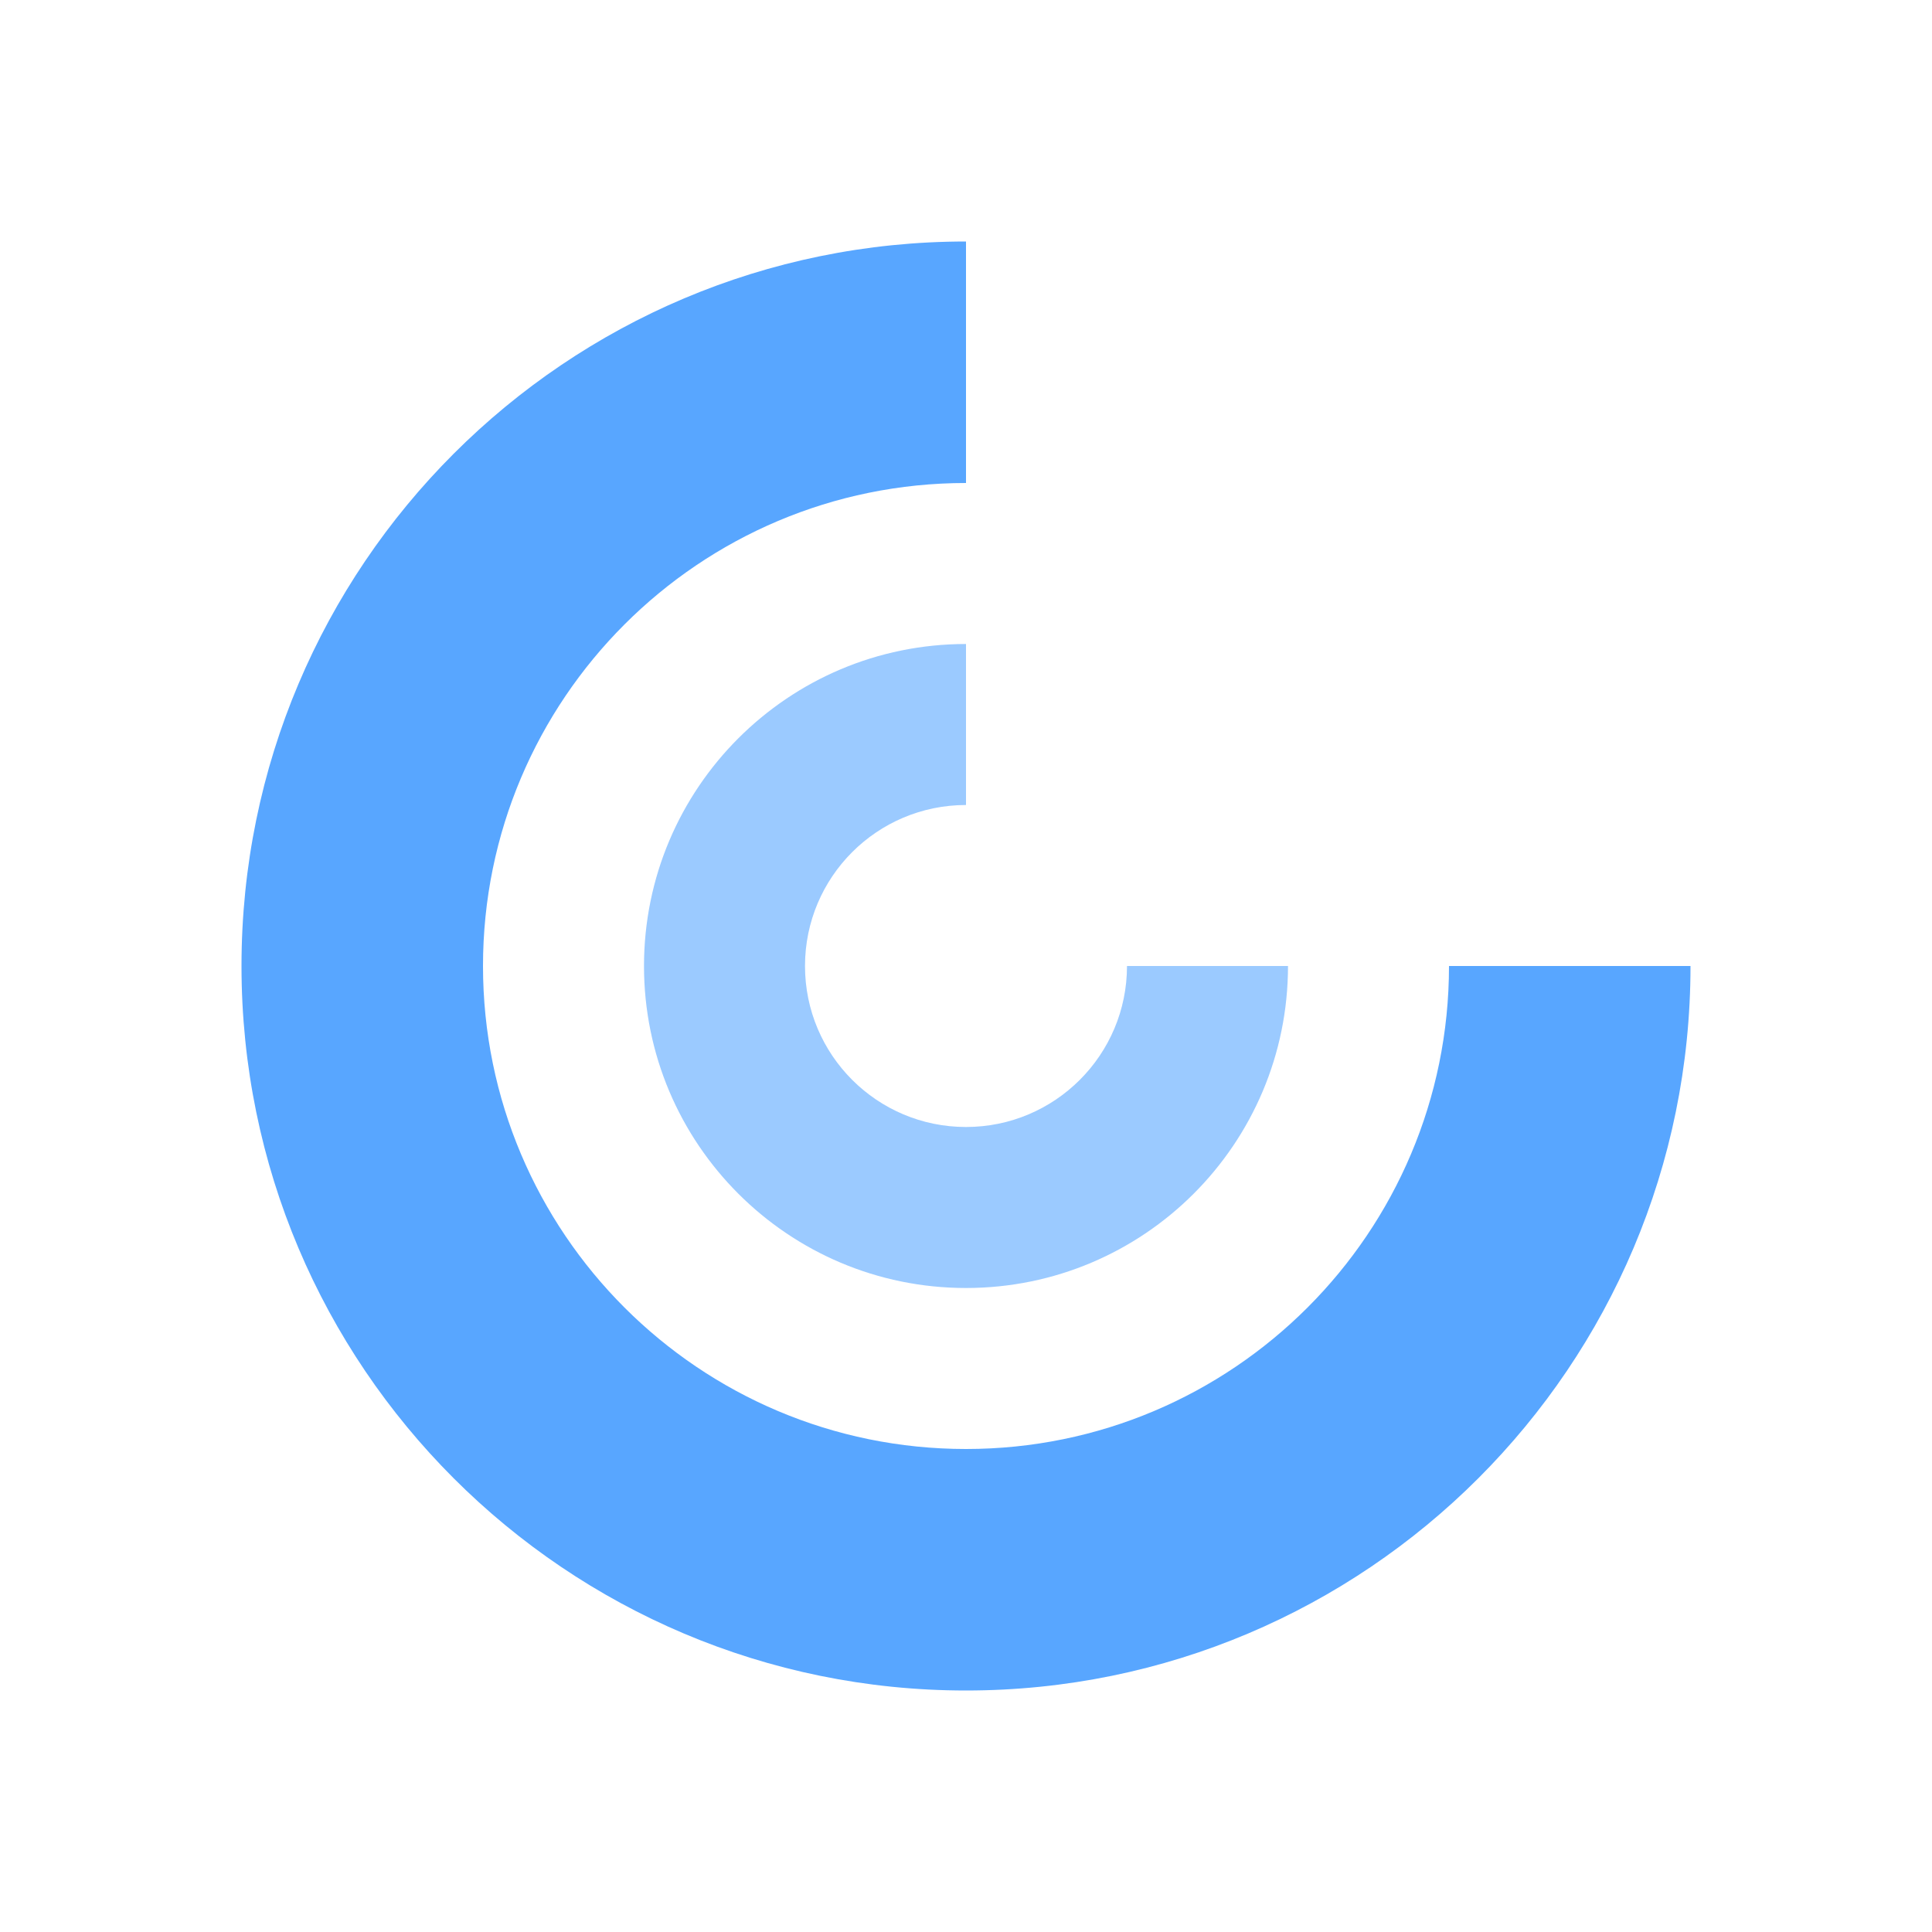
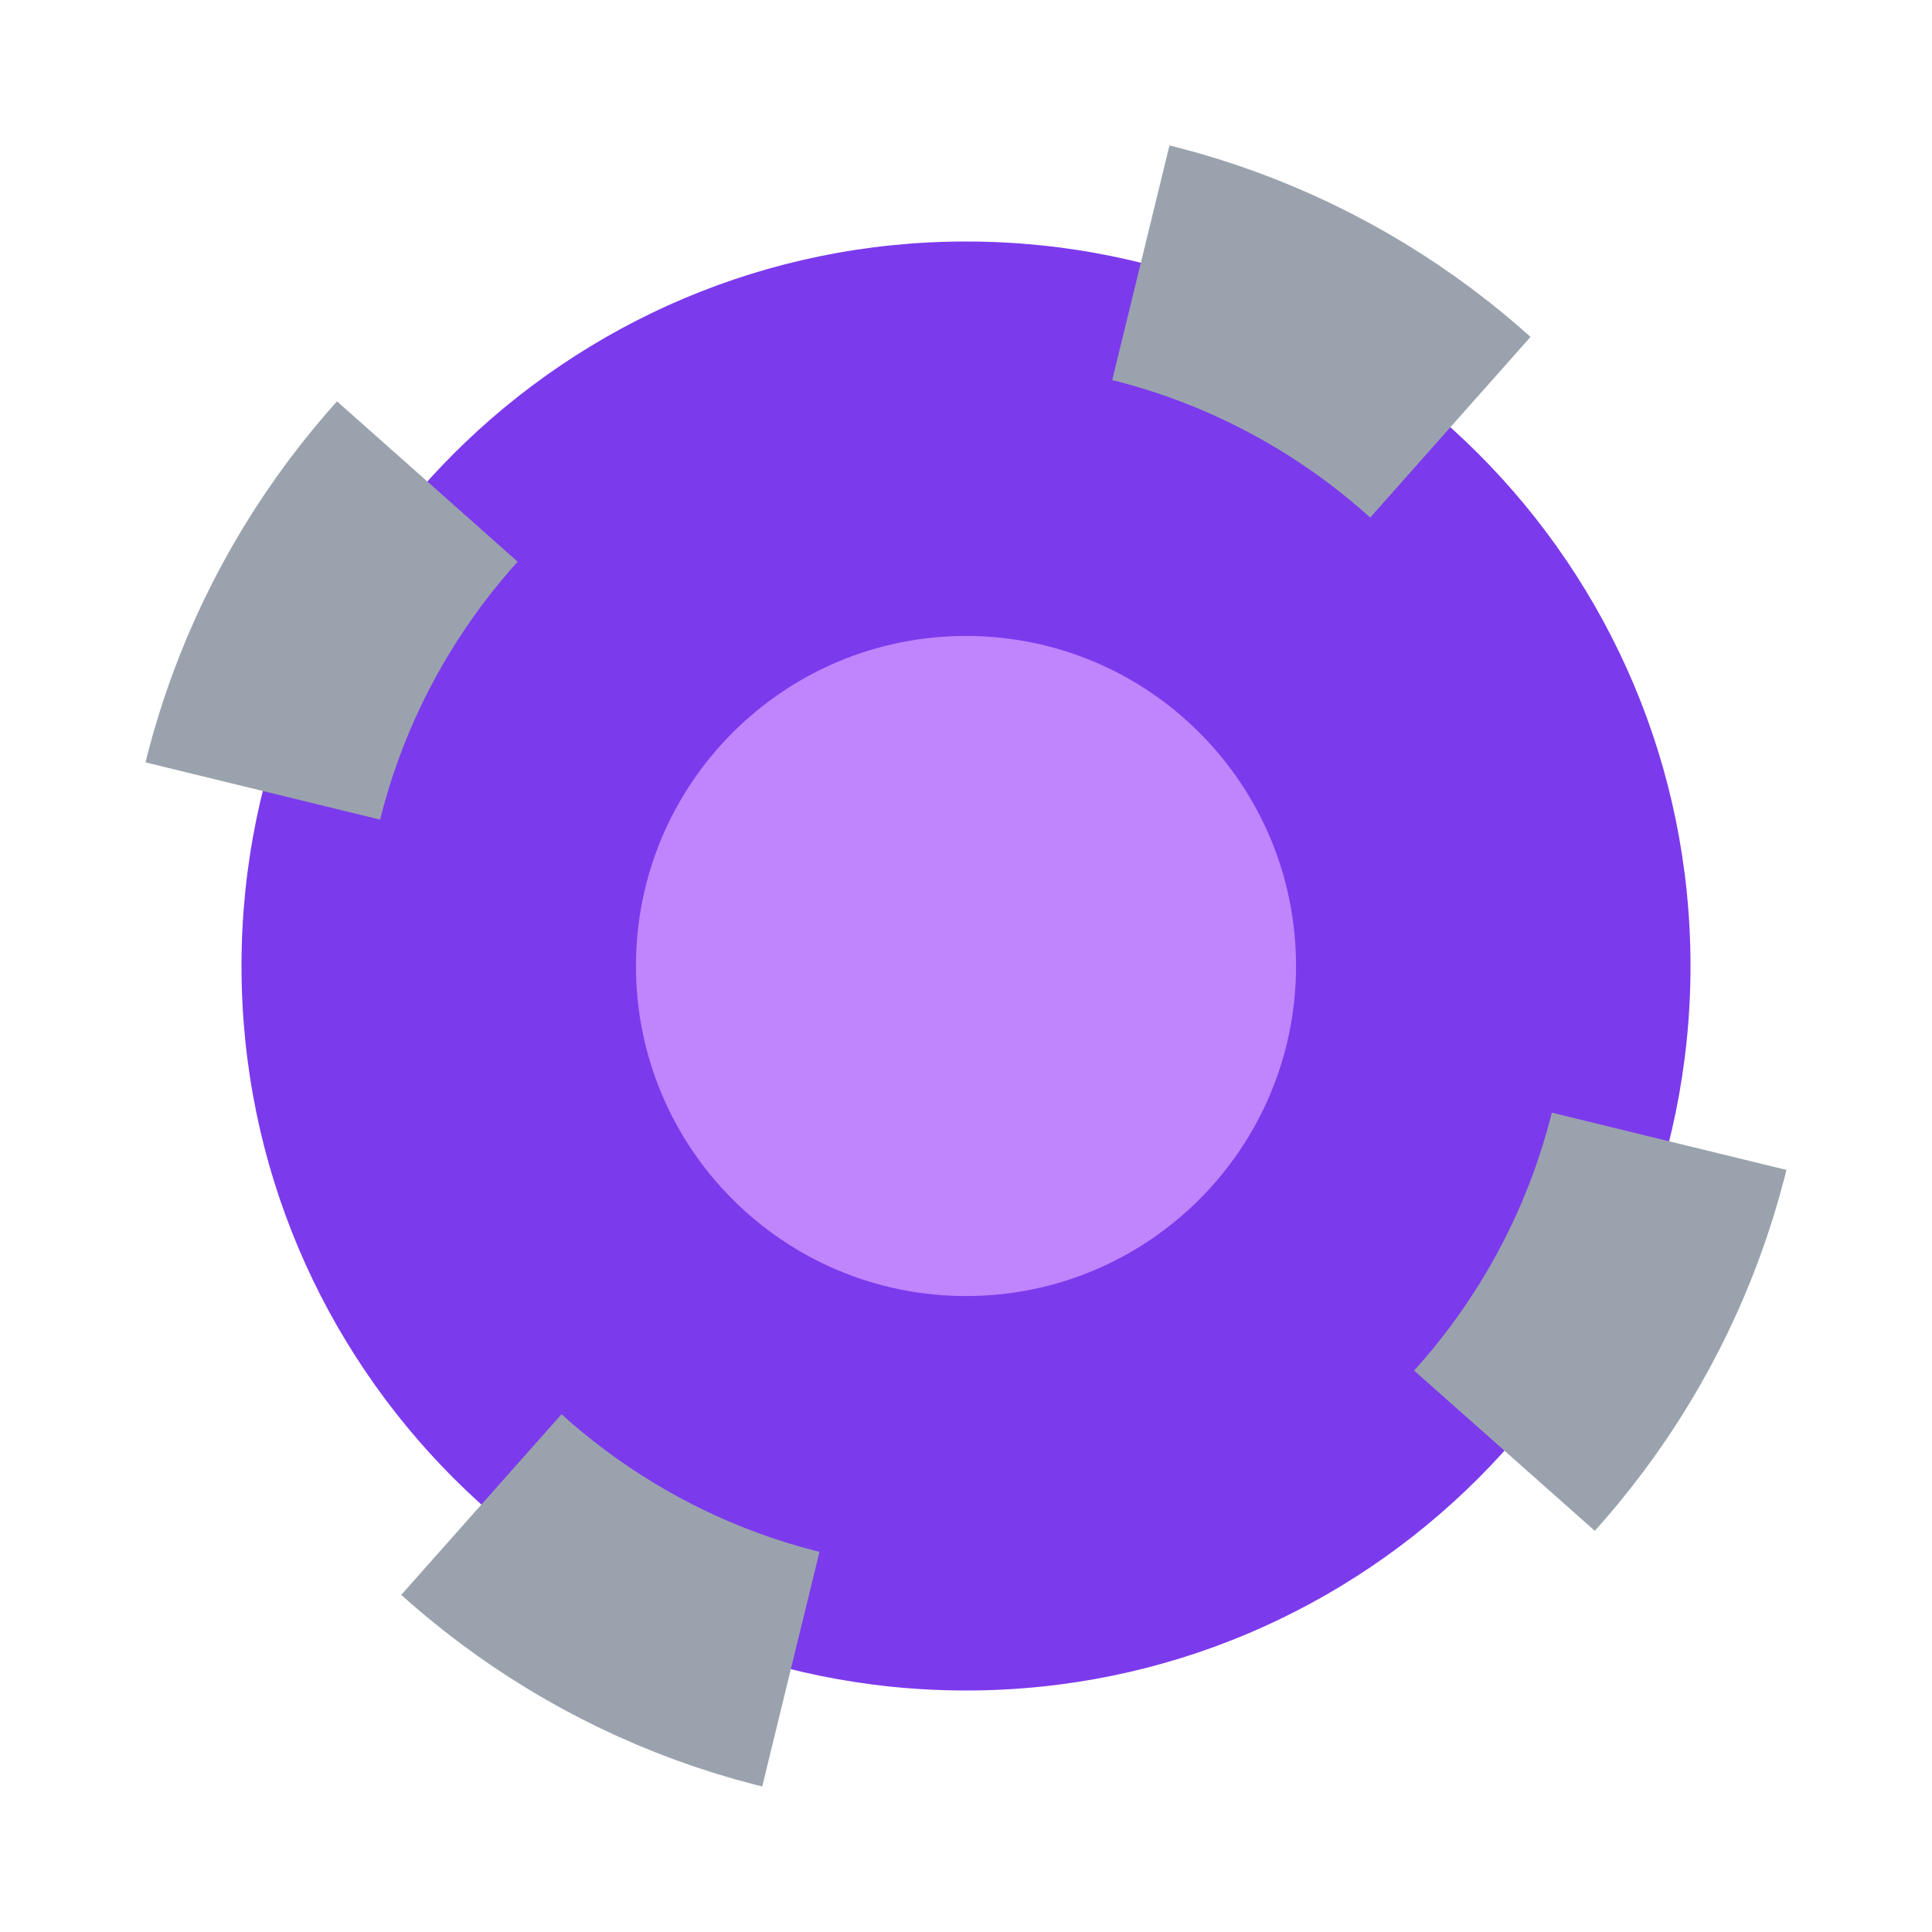
<svg xmlns="http://www.w3.org/2000/svg" viewBox="0 0 24 24">
-   <path fill="#58a6ff" d="M12 3a9 9 0 1 0 9 9h-3a6 6 0 1 1-6-6V3z" />
-   <path fill="#58a6ff" opacity=".6" d="M12 8a4 4 0 1 0 4 4h-2a2 2 0 1 1-2-2V8z" />
+   <circle cx="12" cy="12" r="9.0" fill="#7c3aed" />
+   <circle cx="12" cy="12" r="9.0" fill="none" stroke="#9aa3ad" stroke-width="3.0" stroke-dasharray="4.398 9.739" stroke-dashoffset="-2.199" />
+   <circle cx="12" cy="12" r="4.1" fill="#c084fc" />
</svg>
